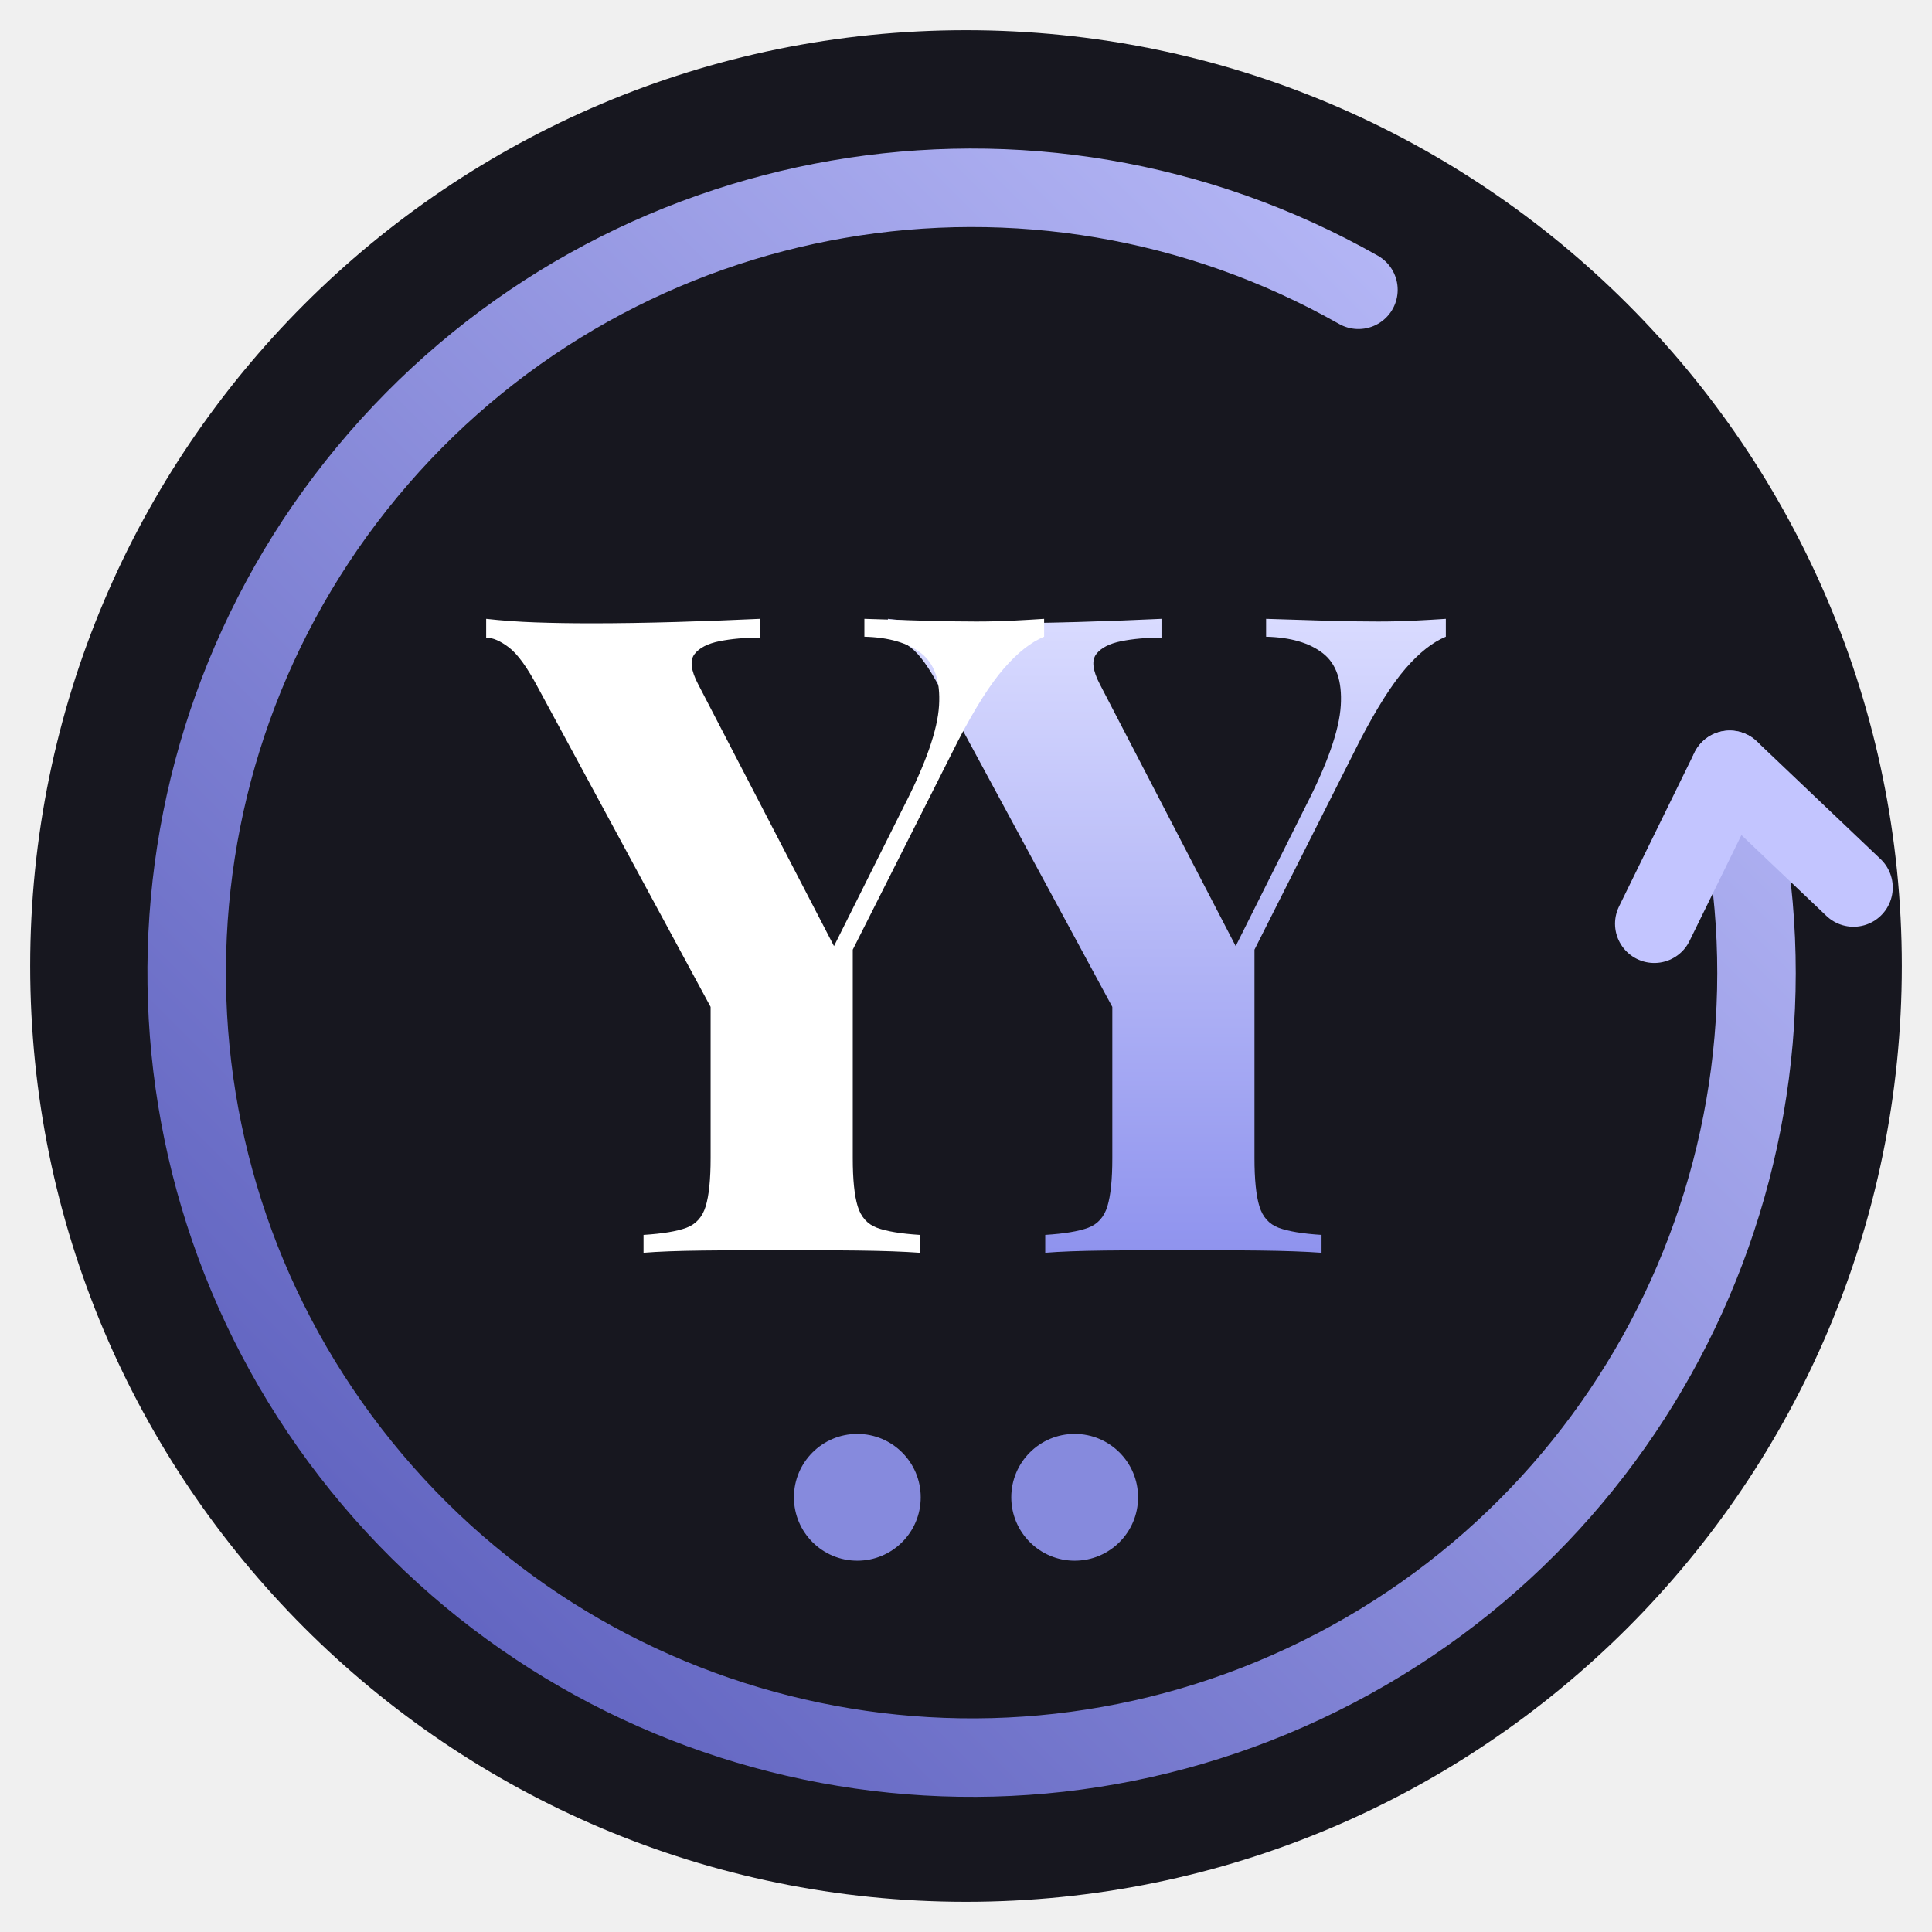
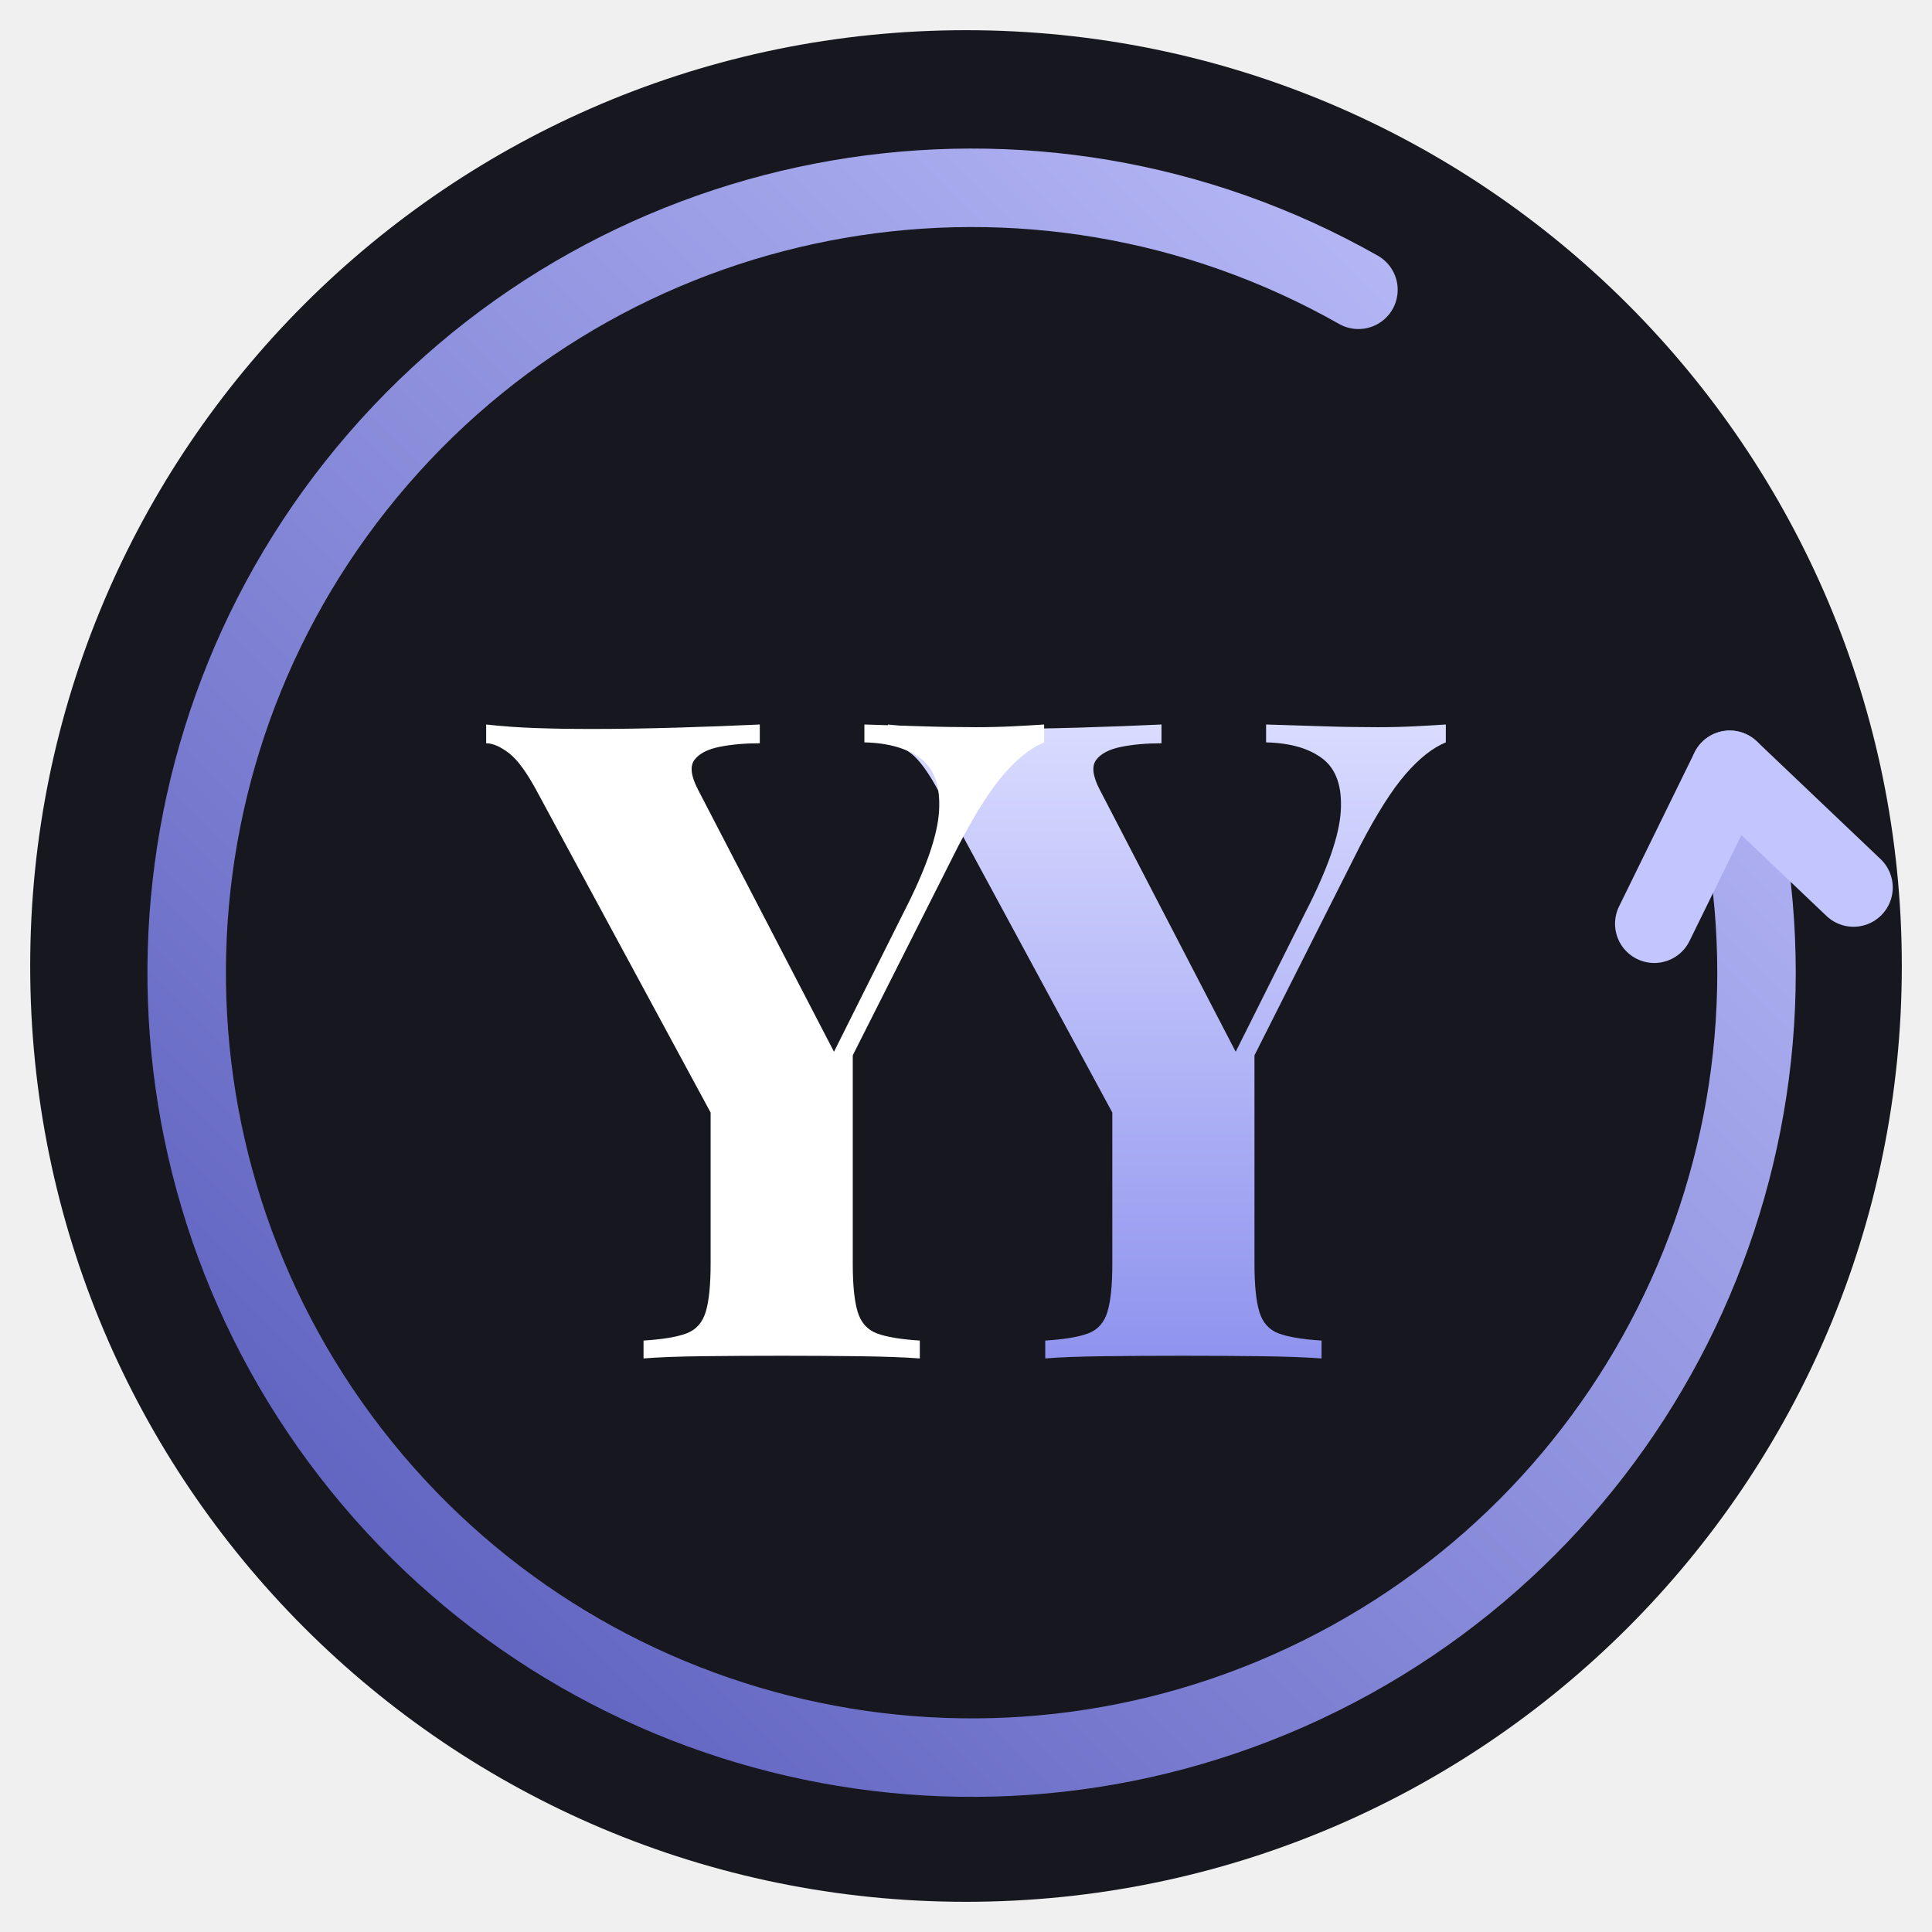
<svg xmlns="http://www.w3.org/2000/svg" viewBox="0 0 64 64" fill="none" stroke-linecap="round" stroke-linejoin="round">
  <defs>
-     <linearGradient id="rplayfair" x1="0" y1="1" x2="1" y2="0">
+     <linearGradient id="rpf2" x1="0" y1="1" x2="1" y2="0">
      <stop offset="0" stop-color="#5457b8" />
      <stop offset="1" stop-color="#c3c5ff" />
    </linearGradient>
-     <linearGradient id="lplayfair" x1="0" y1="0" x2="0" y2="1">
+     <linearGradient id="lpf2" x1="0" y1="0" x2="0" y2="1">
      <stop offset="0" stop-color="#d9dbff" />
      <stop offset="1" stop-color="#8f93ee" />
    </linearGradient>
  </defs>
  <circle cx="32" cy="32" r="31" fill="#17171f" />
-   <path d="M45 9.6A26 26 0 1 0 57.3 25.5" stroke="url(#rplayfair)" stroke-width="2.6" />
+   <path d="M45 9.6A26 26 0 1 0 57.3 25.5" stroke="url(#rpf2)" stroke-width="2.6" />
  <path d="M61.4 29.4 57.3 25.5 54.8 30.6" stroke="#c3c5ff" stroke-width="2.6" />
-   <path d="M47.895 20.5V21.092Q47.243 21.359 46.562 22.144Q45.881 22.929 45.051 24.528L41.556 31.459V38.36Q41.556 39.427 41.719 39.96Q41.882 40.493 42.356 40.671Q42.83 40.848 43.778 40.908V41.5Q42.978 41.441 41.719 41.426Q40.46 41.411 39.216 41.411Q37.824 41.411 36.58 41.426Q35.336 41.441 34.625 41.5V40.908Q35.573 40.848 36.047 40.671Q36.521 40.493 36.684 39.96Q36.847 39.427 36.847 38.36V33.355L31.13 22.781Q30.597 21.774 30.168 21.448Q29.738 21.122 29.412 21.122V20.5Q30.212 20.589 31.056 20.618Q31.9 20.648 32.908 20.648Q34.211 20.648 35.721 20.604Q37.232 20.559 38.476 20.5V21.122Q37.735 21.122 37.143 21.24Q36.551 21.359 36.314 21.67Q36.077 21.981 36.432 22.662L40.934 31.341L43.245 26.72Q44.341 24.587 44.415 23.373Q44.489 22.159 43.822 21.64Q43.156 21.122 41.941 21.092V20.5Q42.948 20.53 43.837 20.559Q44.726 20.589 45.644 20.589Q46.295 20.589 46.873 20.559Q47.451 20.53 47.895 20.5Z" fill="url(#lplayfair)" />
-   <path d="M34.588 20.5V21.092Q33.936 21.359 33.255 22.144Q32.573 22.929 31.744 24.528L28.249 31.459V38.36Q28.249 39.427 28.412 39.96Q28.575 40.493 29.049 40.671Q29.523 40.848 30.47 40.908V41.5Q29.671 41.441 28.412 41.426Q27.153 41.411 25.909 41.411Q24.517 41.411 23.273 41.426Q22.029 41.441 21.318 41.5V40.908Q22.266 40.848 22.74 40.671Q23.214 40.493 23.377 39.96Q23.54 39.427 23.54 38.36V33.355L17.823 22.781Q17.29 21.774 16.86 21.448Q16.431 21.122 16.105 21.122V20.5Q16.905 20.589 17.749 20.618Q18.593 20.648 19.6 20.648Q20.903 20.648 22.414 20.604Q23.925 20.559 25.169 20.5V21.122Q24.428 21.122 23.836 21.24Q23.243 21.359 23.006 21.67Q22.769 21.981 23.125 22.662L27.627 31.341L29.937 26.72Q31.033 24.587 31.107 23.373Q31.181 22.159 30.515 21.64Q29.848 21.122 28.634 21.092V20.5Q29.641 20.53 30.53 20.559Q31.418 20.589 32.336 20.589Q32.988 20.589 33.566 20.559Q34.143 20.53 34.588 20.5Z" fill="#ffffff" />
-   <circle cx="28.4" cy="49.6" r="2.1" fill="#868add" />
-   <circle cx="35.6" cy="49.6" r="2.1" fill="#868add" />
+   <g transform="translate(0 3.5)">
+     <path d="M47.895 20.5V21.092Q47.243 21.359 46.562 22.144Q45.881 22.929 45.051 24.528L41.556 31.459V38.36Q41.556 39.427 41.719 39.96Q41.882 40.493 42.356 40.671Q42.83 40.848 43.778 40.908V41.5Q42.978 41.441 41.719 41.426Q40.46 41.411 39.216 41.411Q37.824 41.411 36.58 41.426Q35.336 41.441 34.625 41.5V40.908Q35.573 40.848 36.047 40.671Q36.521 40.493 36.684 39.96Q36.847 39.427 36.847 38.36V33.355L31.13 22.781Q30.597 21.774 30.168 21.448Q29.738 21.122 29.412 21.122V20.5Q30.212 20.589 31.056 20.618Q31.9 20.648 32.908 20.648Q34.211 20.648 35.721 20.604Q37.232 20.559 38.476 20.5V21.122Q37.735 21.122 37.143 21.24Q36.551 21.359 36.314 21.67Q36.077 21.981 36.432 22.662L40.934 31.341L43.245 26.72Q44.341 24.587 44.415 23.373Q44.489 22.159 43.822 21.64Q43.156 21.122 41.941 21.092V20.5Q42.948 20.53 43.837 20.559Q44.726 20.589 45.644 20.589Q46.295 20.589 46.873 20.559Q47.451 20.53 47.895 20.5Z" fill="url(#lpf2)" />
+     <path d="M34.588 20.5V21.092Q33.936 21.359 33.255 22.144Q32.573 22.929 31.744 24.528L28.249 31.459V38.36Q28.249 39.427 28.412 39.96Q28.575 40.493 29.049 40.671Q29.523 40.848 30.47 40.908V41.5Q29.671 41.441 28.412 41.426Q27.153 41.411 25.909 41.411Q24.517 41.411 23.273 41.426Q22.029 41.441 21.318 41.5V40.908Q22.266 40.848 22.74 40.671Q23.214 40.493 23.377 39.96Q23.54 39.427 23.54 38.36V33.355L17.823 22.781Q17.29 21.774 16.86 21.448Q16.431 21.122 16.105 21.122V20.5Q16.905 20.589 17.749 20.618Q18.593 20.648 19.6 20.648Q20.903 20.648 22.414 20.604Q23.925 20.559 25.169 20.5V21.122Q24.428 21.122 23.836 21.24Q23.243 21.359 23.006 21.67Q22.769 21.981 23.125 22.662L27.627 31.341L29.937 26.72Q31.033 24.587 31.107 23.373Q31.181 22.159 30.515 21.64Q29.848 21.122 28.634 21.092V20.5Q29.641 20.53 30.53 20.559Q31.418 20.589 32.336 20.589Q32.988 20.589 33.566 20.559Q34.143 20.53 34.588 20.5Z" fill="#ffffff" />
+   </g>
</svg>
